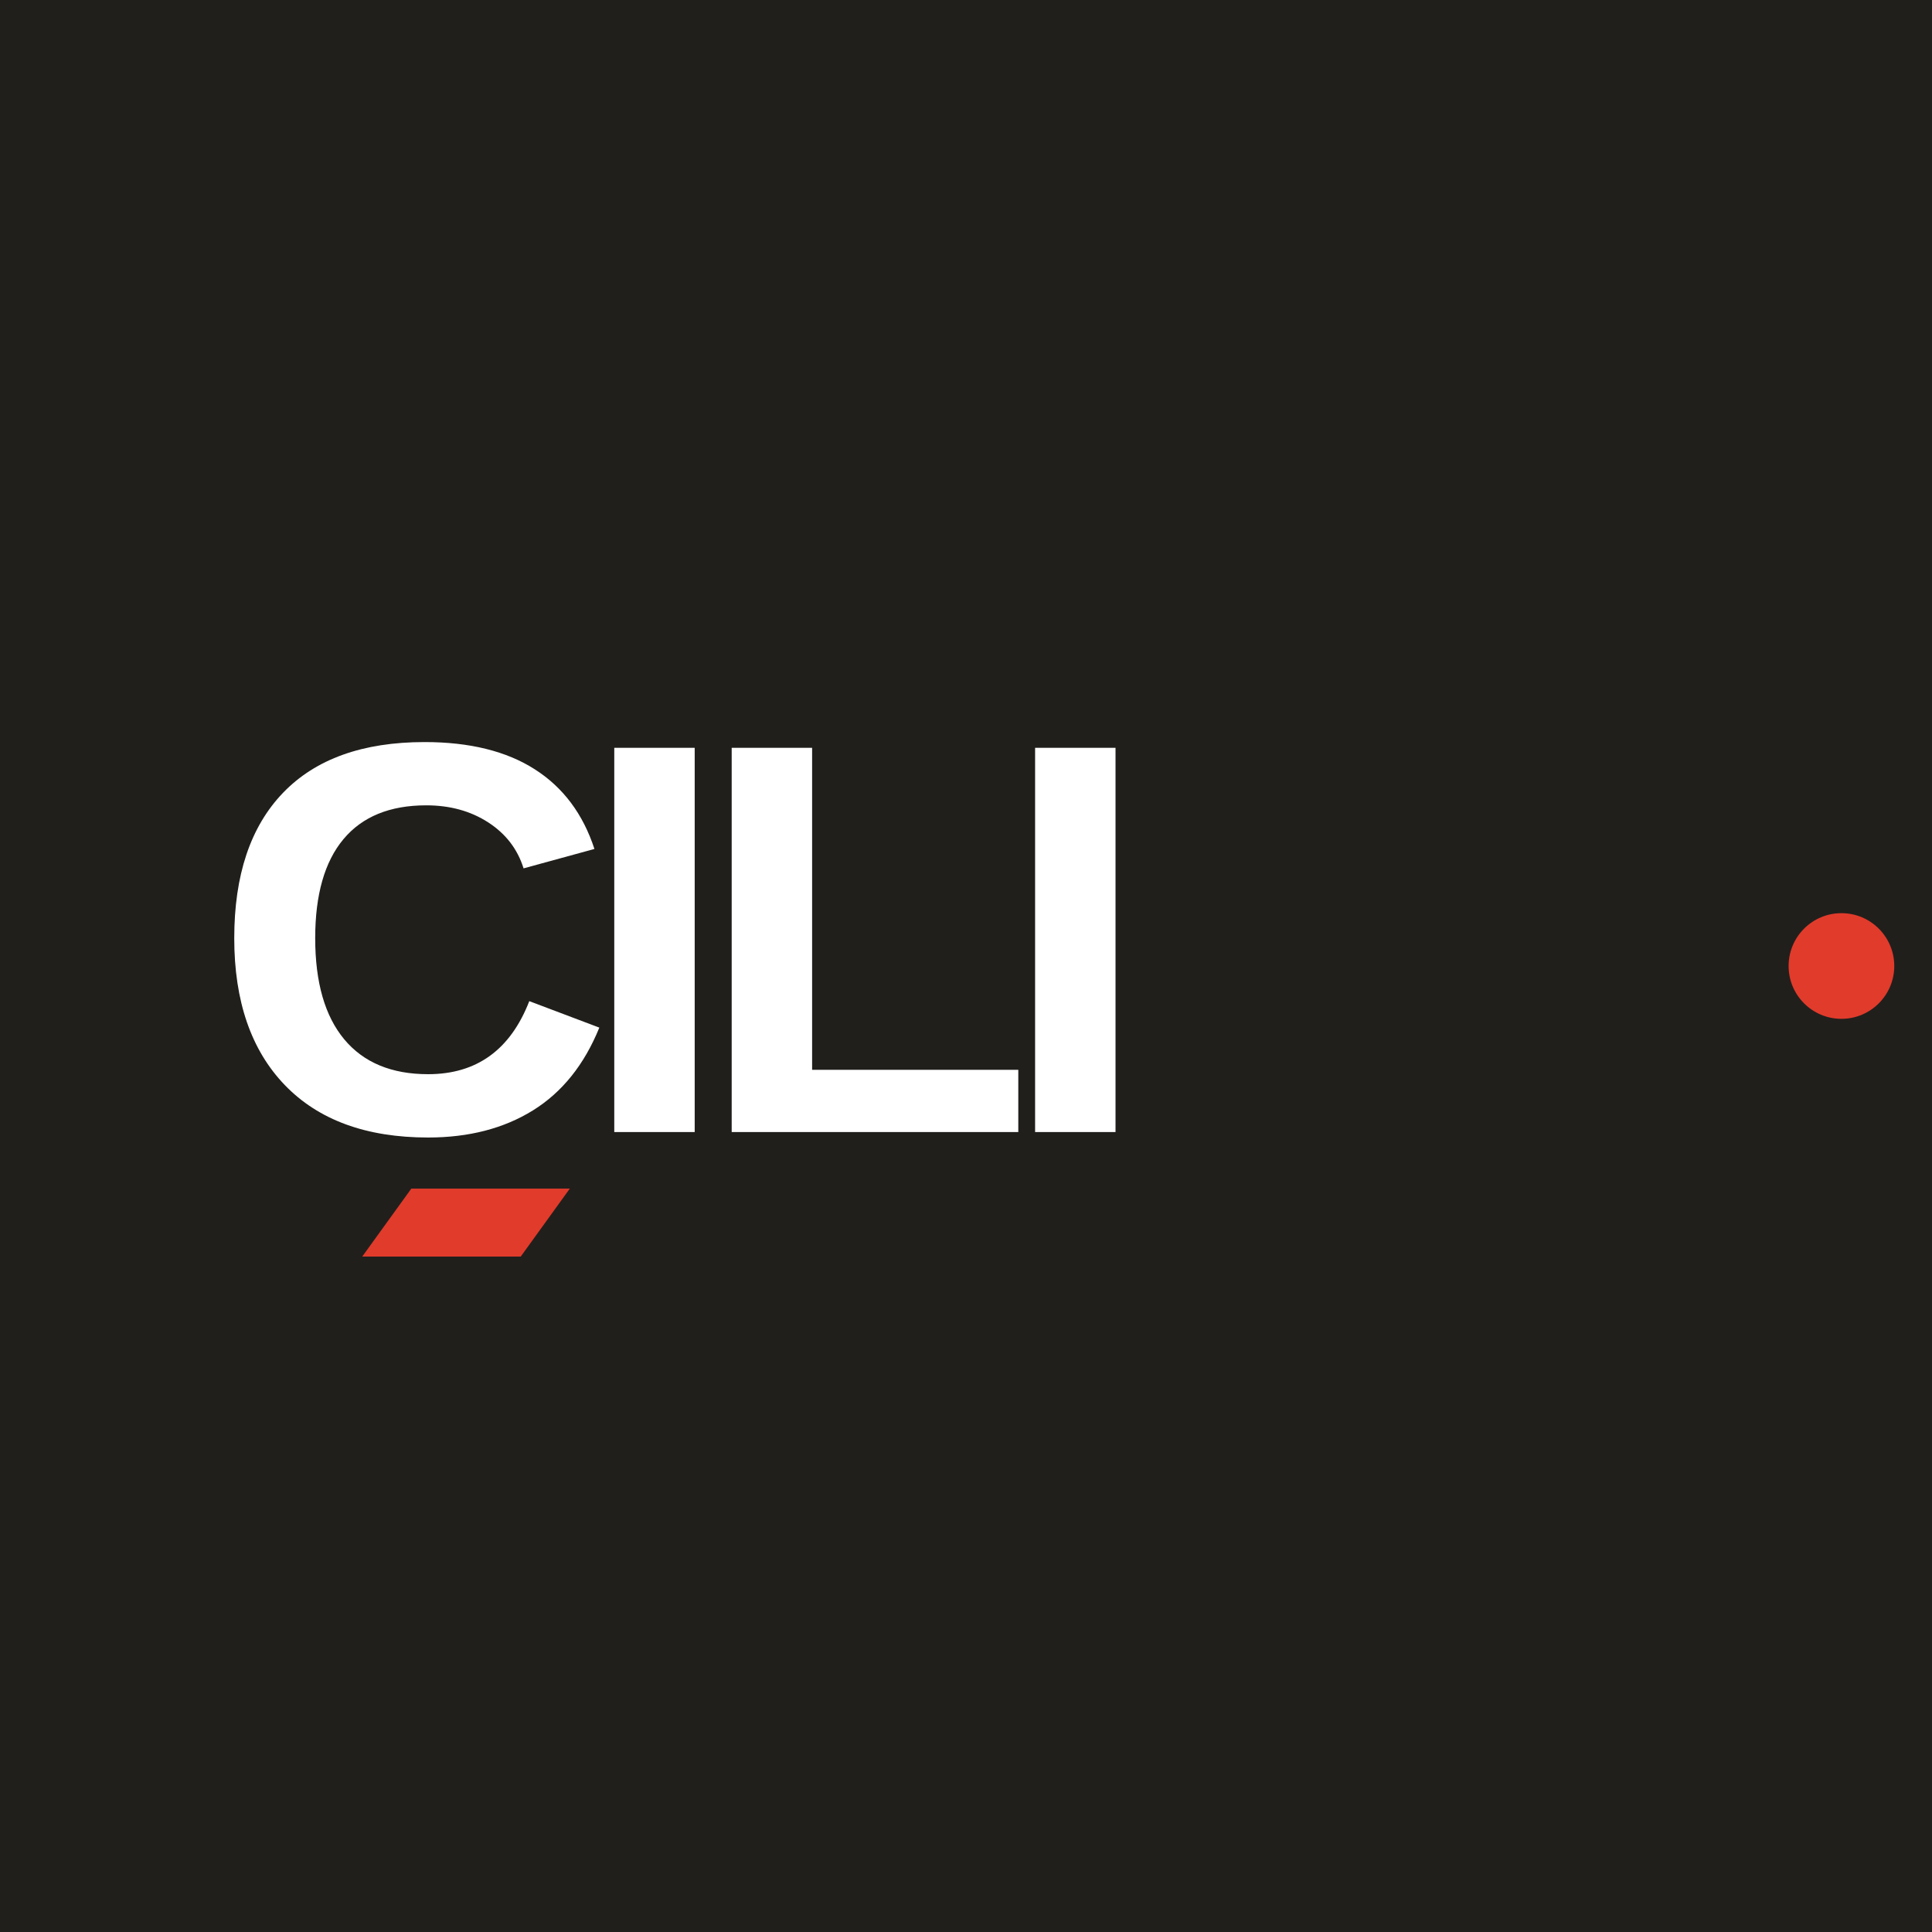
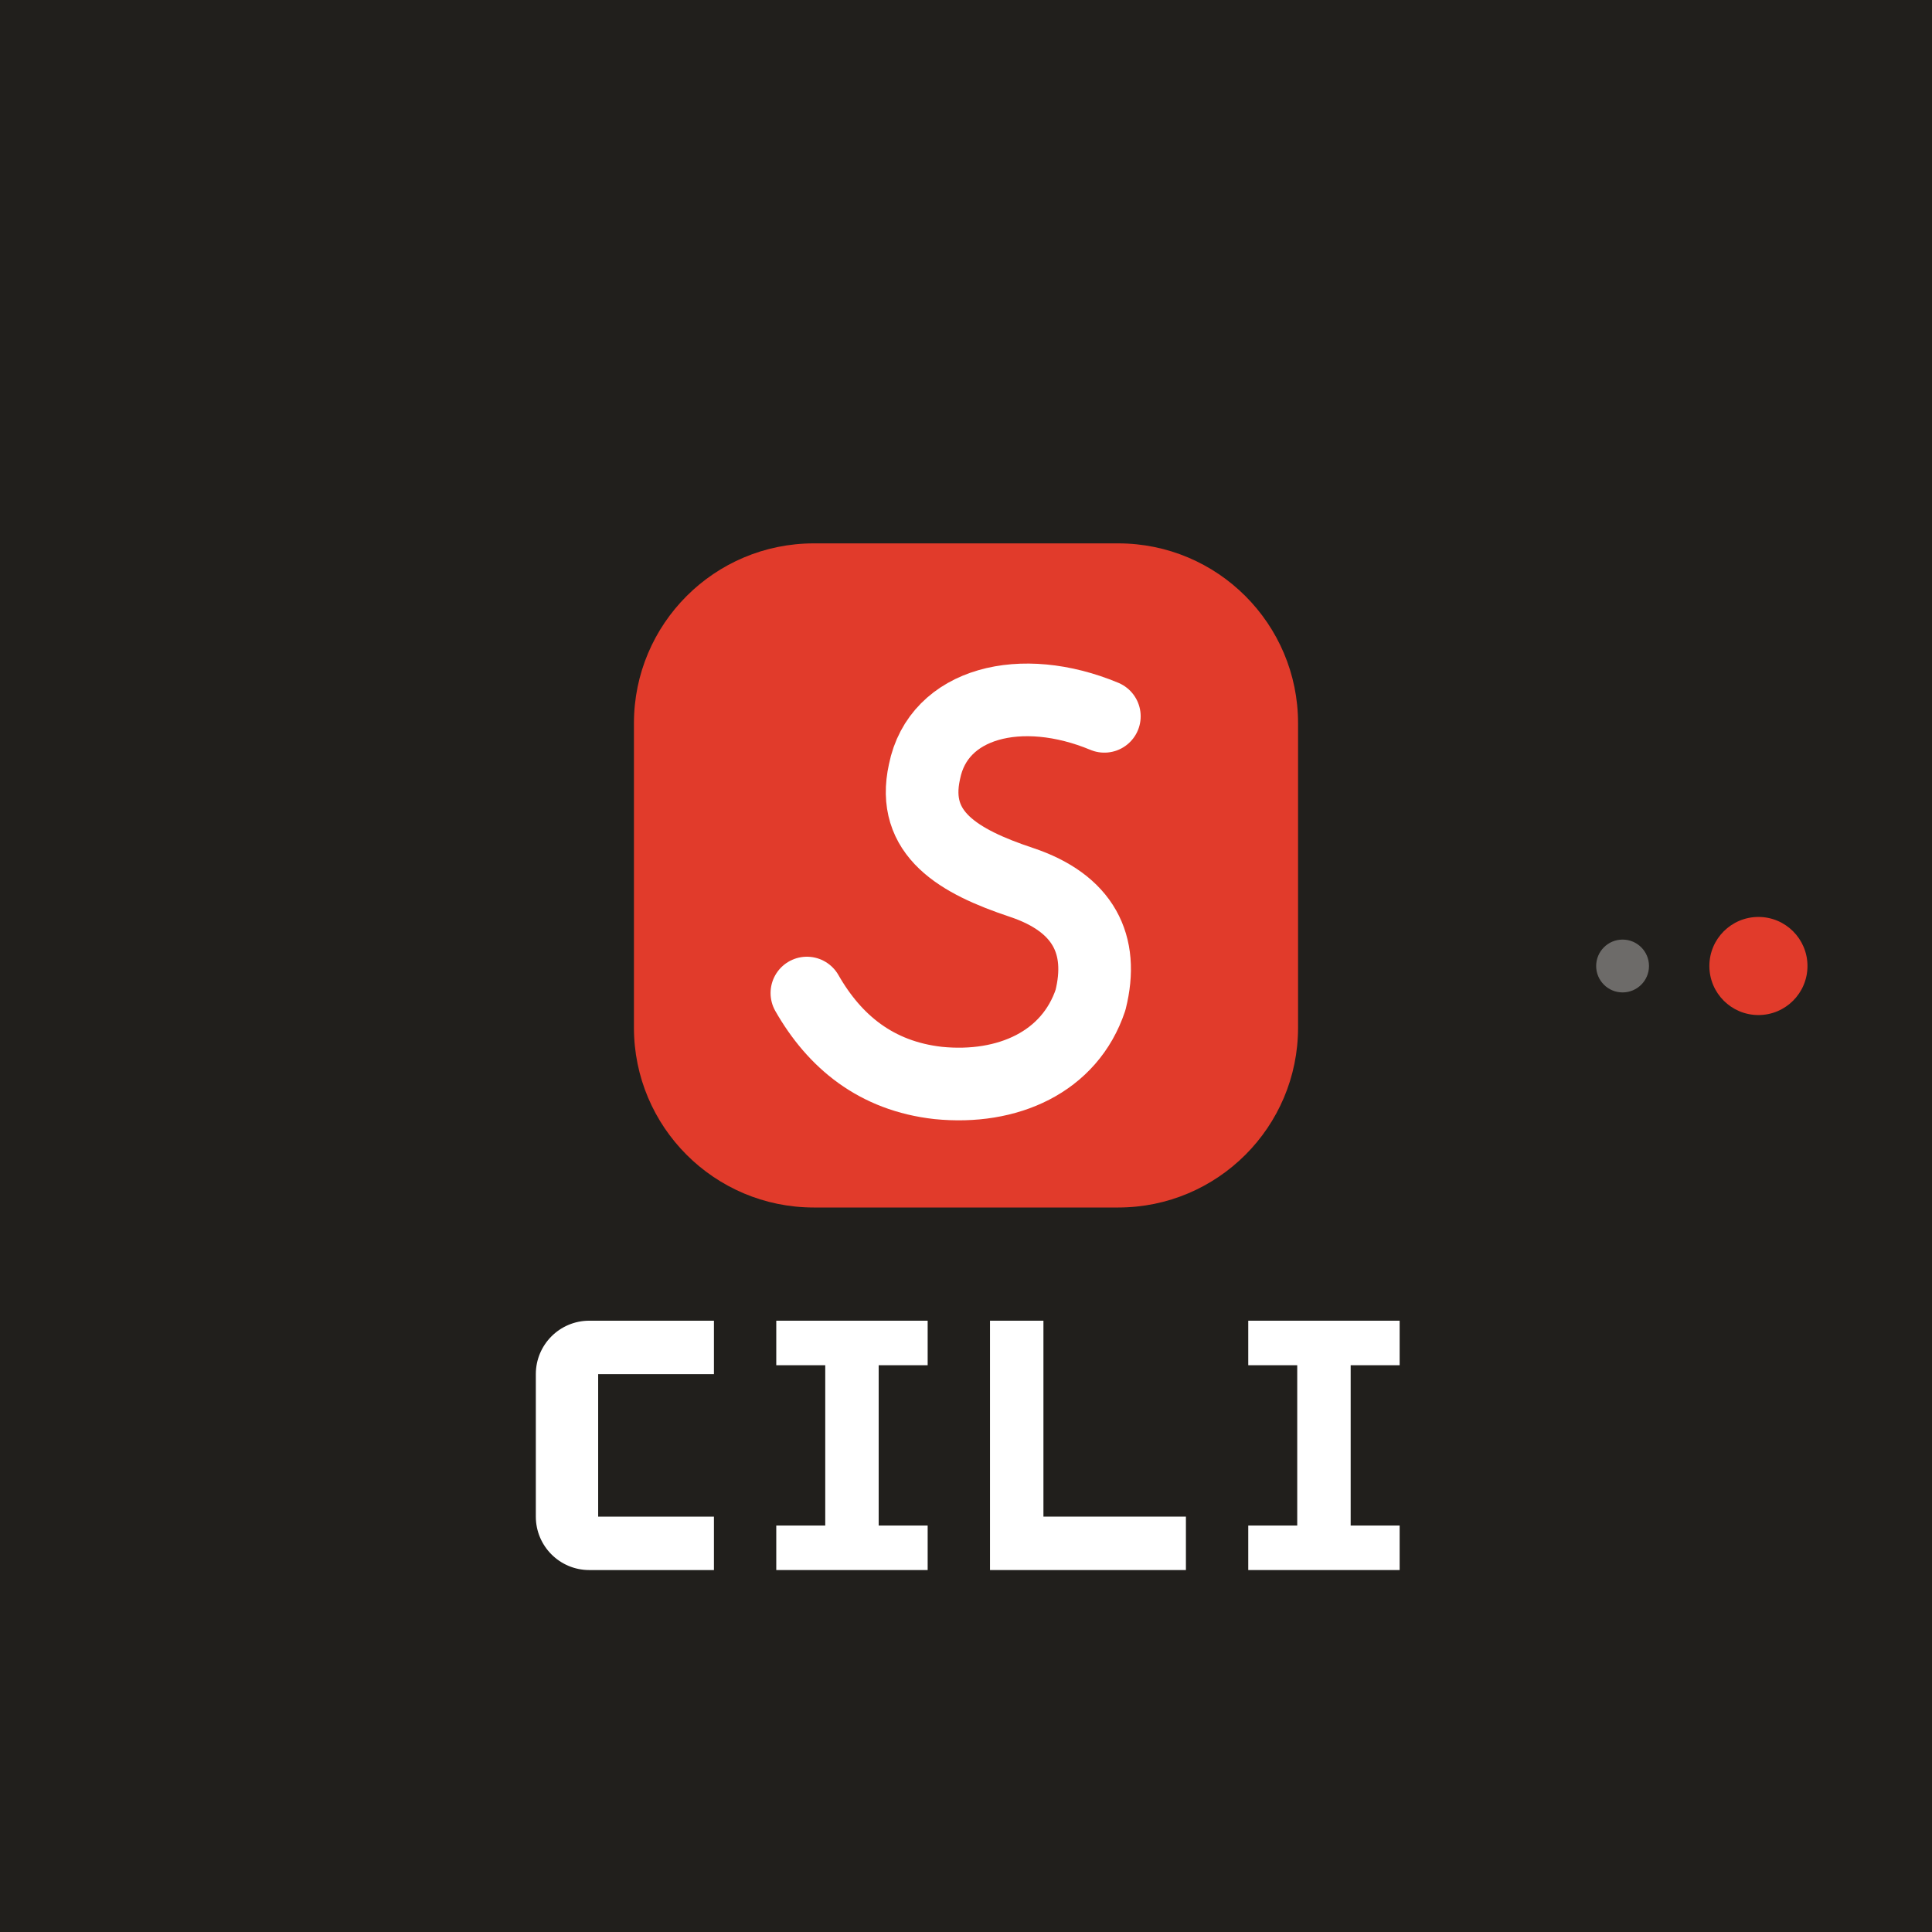
- <svg xmlns="http://www.w3.org/2000/svg" width="512" height="512" viewBox="0 0 512 512">
+ <svg xmlns="http://www.w3.org/2000/svg" width="512" height="512" viewBox="0 0 512 512" role="img" aria-label="CILI 路线加载动画第 3 帧">
  <rect width="512" height="512" fill="#211f1c" />
  <g transform="rotate(90 256 256)">
-     <circle cx="256" cy="24" r="14" fill="#e13b2b" />
+     <circle cx="256" cy="46" r="13" fill="#e13b2b" />
+     <circle cx="256" cy="82" r="7" fill="#ffffff" fill-opacity=".34" />
  </g>
-   <text x="56" y="300" fill="#ffffff" font-family="Arial, Helvetica Neue, sans-serif" font-size="148" font-weight="900" letter-spacing="-10">CILI</text>
-   <path d="M109 315h42l-13 18H96z" fill="#e13b2b" />
+   <g transform="translate(168 144) scale(1.833333)" aria-label="CILI 路线环标志">
+     <rect width="96" height="96" rx="26" fill="#e13b2b" />
+     <path d="M68 25 C56 20 44 23 42 33 C40 42 47 46 56 49 C65 52 68 58 66 66 C63 75 54 79 44 78 C35 77 29 72 25 65" fill="none" stroke="#ffffff" stroke-width="10.5" stroke-linecap="round" stroke-linejoin="round" />
+   </g>
+   <g transform="translate(142 350) scale(1.18)" fill="#ffffff" fill-rule="evenodd" aria-label="CILI">
+     <path d="M40 0H12C5.373 0 0 5.373 0 12v32c0 6.627 5.373 12 12 12h28V44H14V12h26V0Z" />
+     <path d="M54 0h34v10H77v36h11v10H54V46h11V10H54V0Z" />
+     <path d="M102 0h12v44h32v12h-44V0Z" />
+     <path d="M160 0h34v10h-11v36h11v10h-34V46h11V10h-11V0Z" />
+   </g>
</svg>
